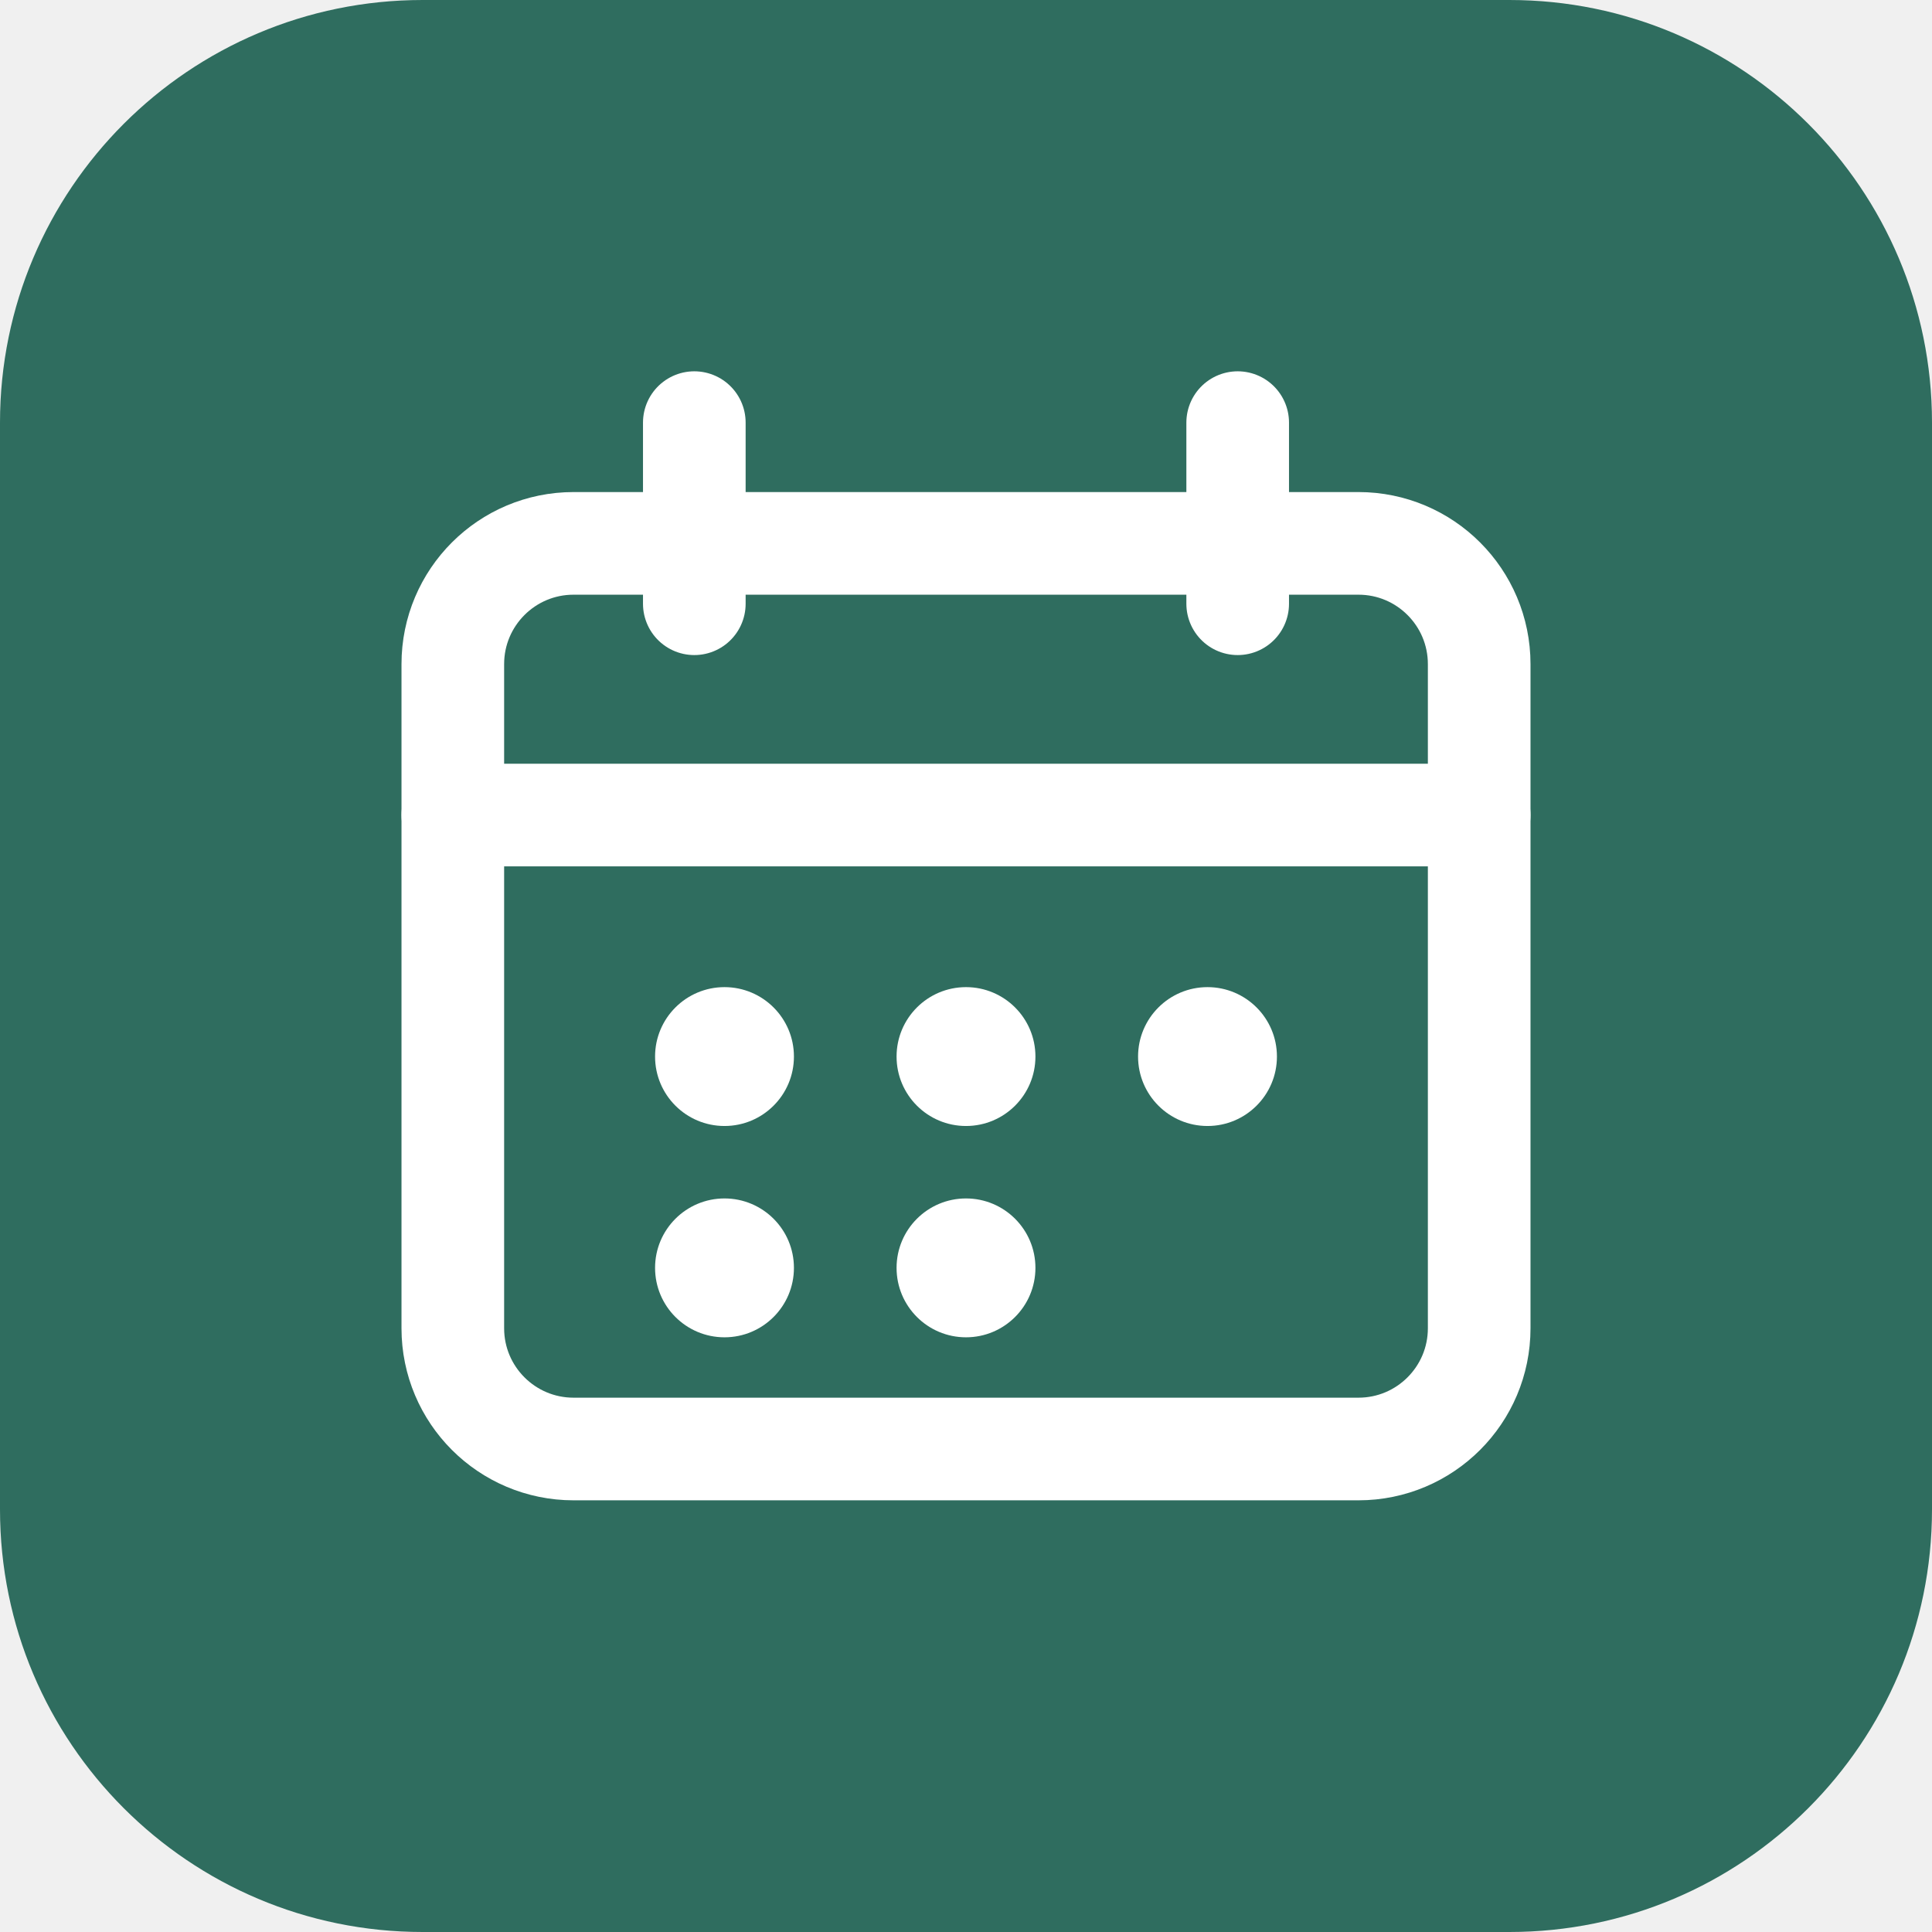
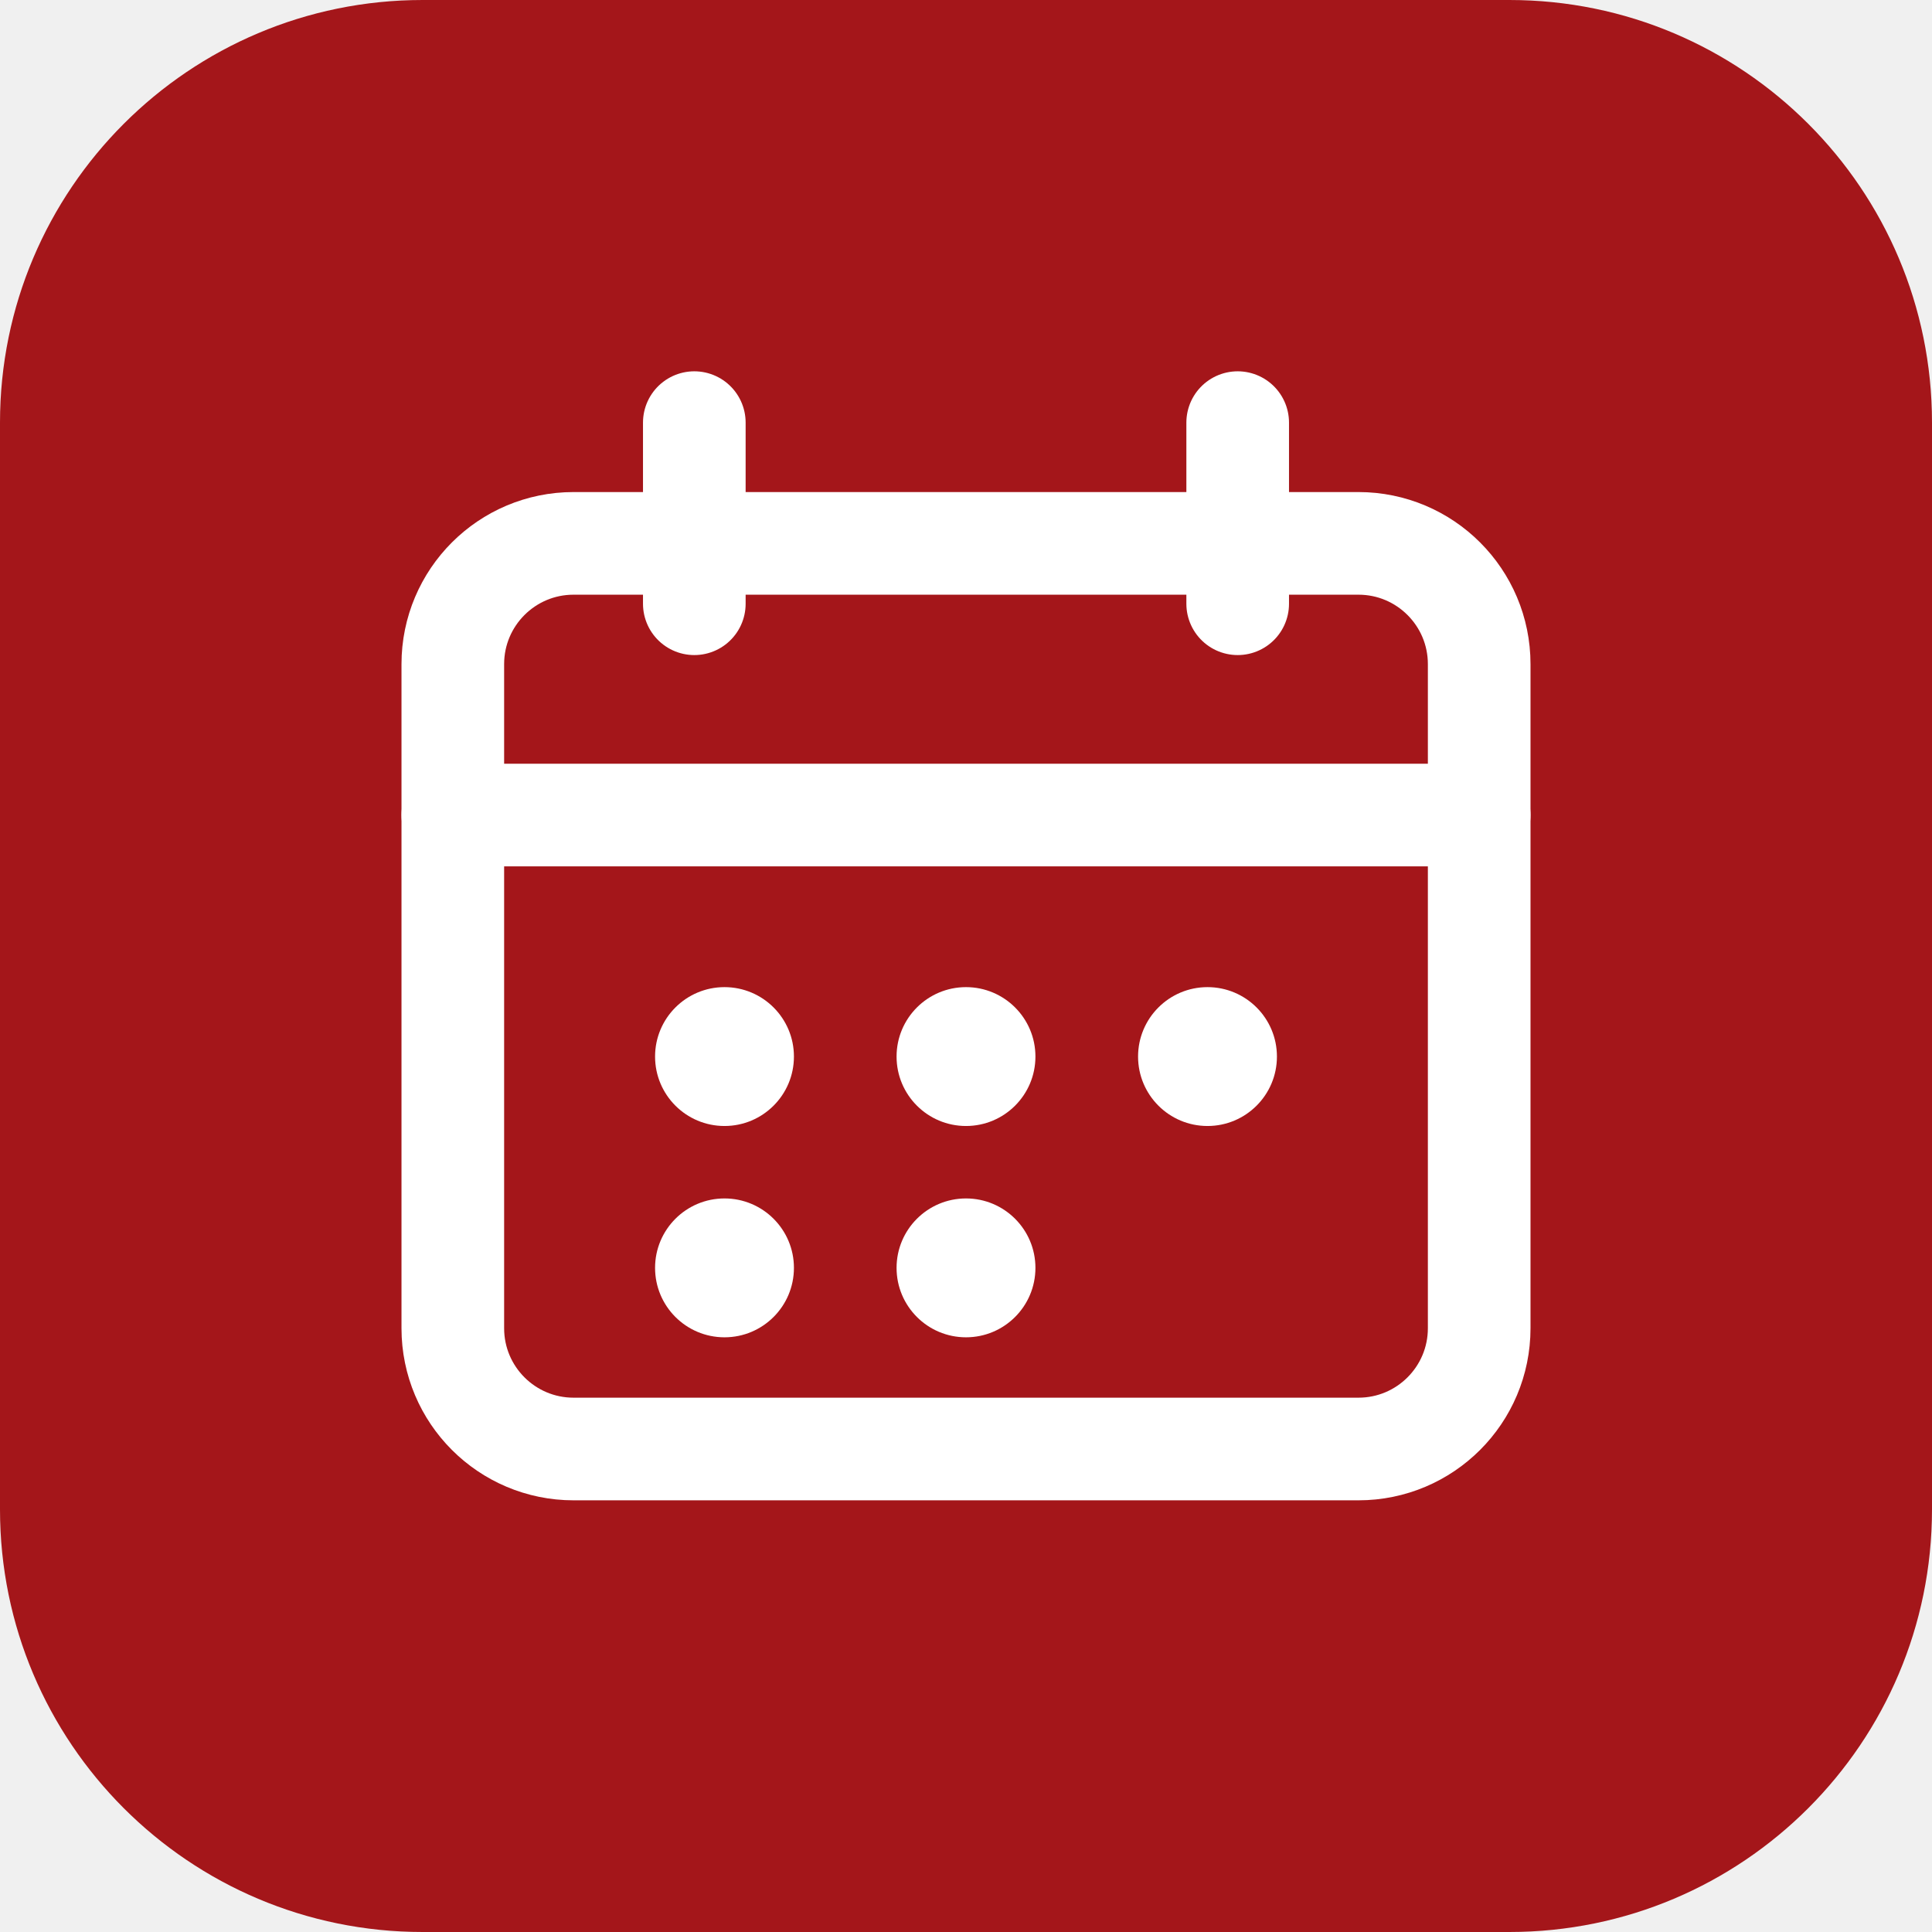
<svg xmlns="http://www.w3.org/2000/svg" viewBox="0 0 64 64" role="img" aria-label="Calendar">
-   <rect width="64" height="64" rx="14" fill="#2f6d5f" />
+   <rect width="64" height="64" rx="14" fill="#a4161a" />
  <g fill="none" stroke="#fff" stroke-width="3.4" stroke-linecap="round">
    <rect x="15" y="18" width="34" height="30" rx="4" />
    <path d="M15 27h34M23 14v6M41 14v6" />
  </g>
  <g fill="#fff">
    <circle cx="24" cy="35" r="2.3" />
    <circle cx="32" cy="35" r="2.3" />
    <circle cx="40" cy="35" r="2.3" />
    <circle cx="24" cy="42" r="2.3" />
    <circle cx="32" cy="42" r="2.3" />
  </g>
</svg>
